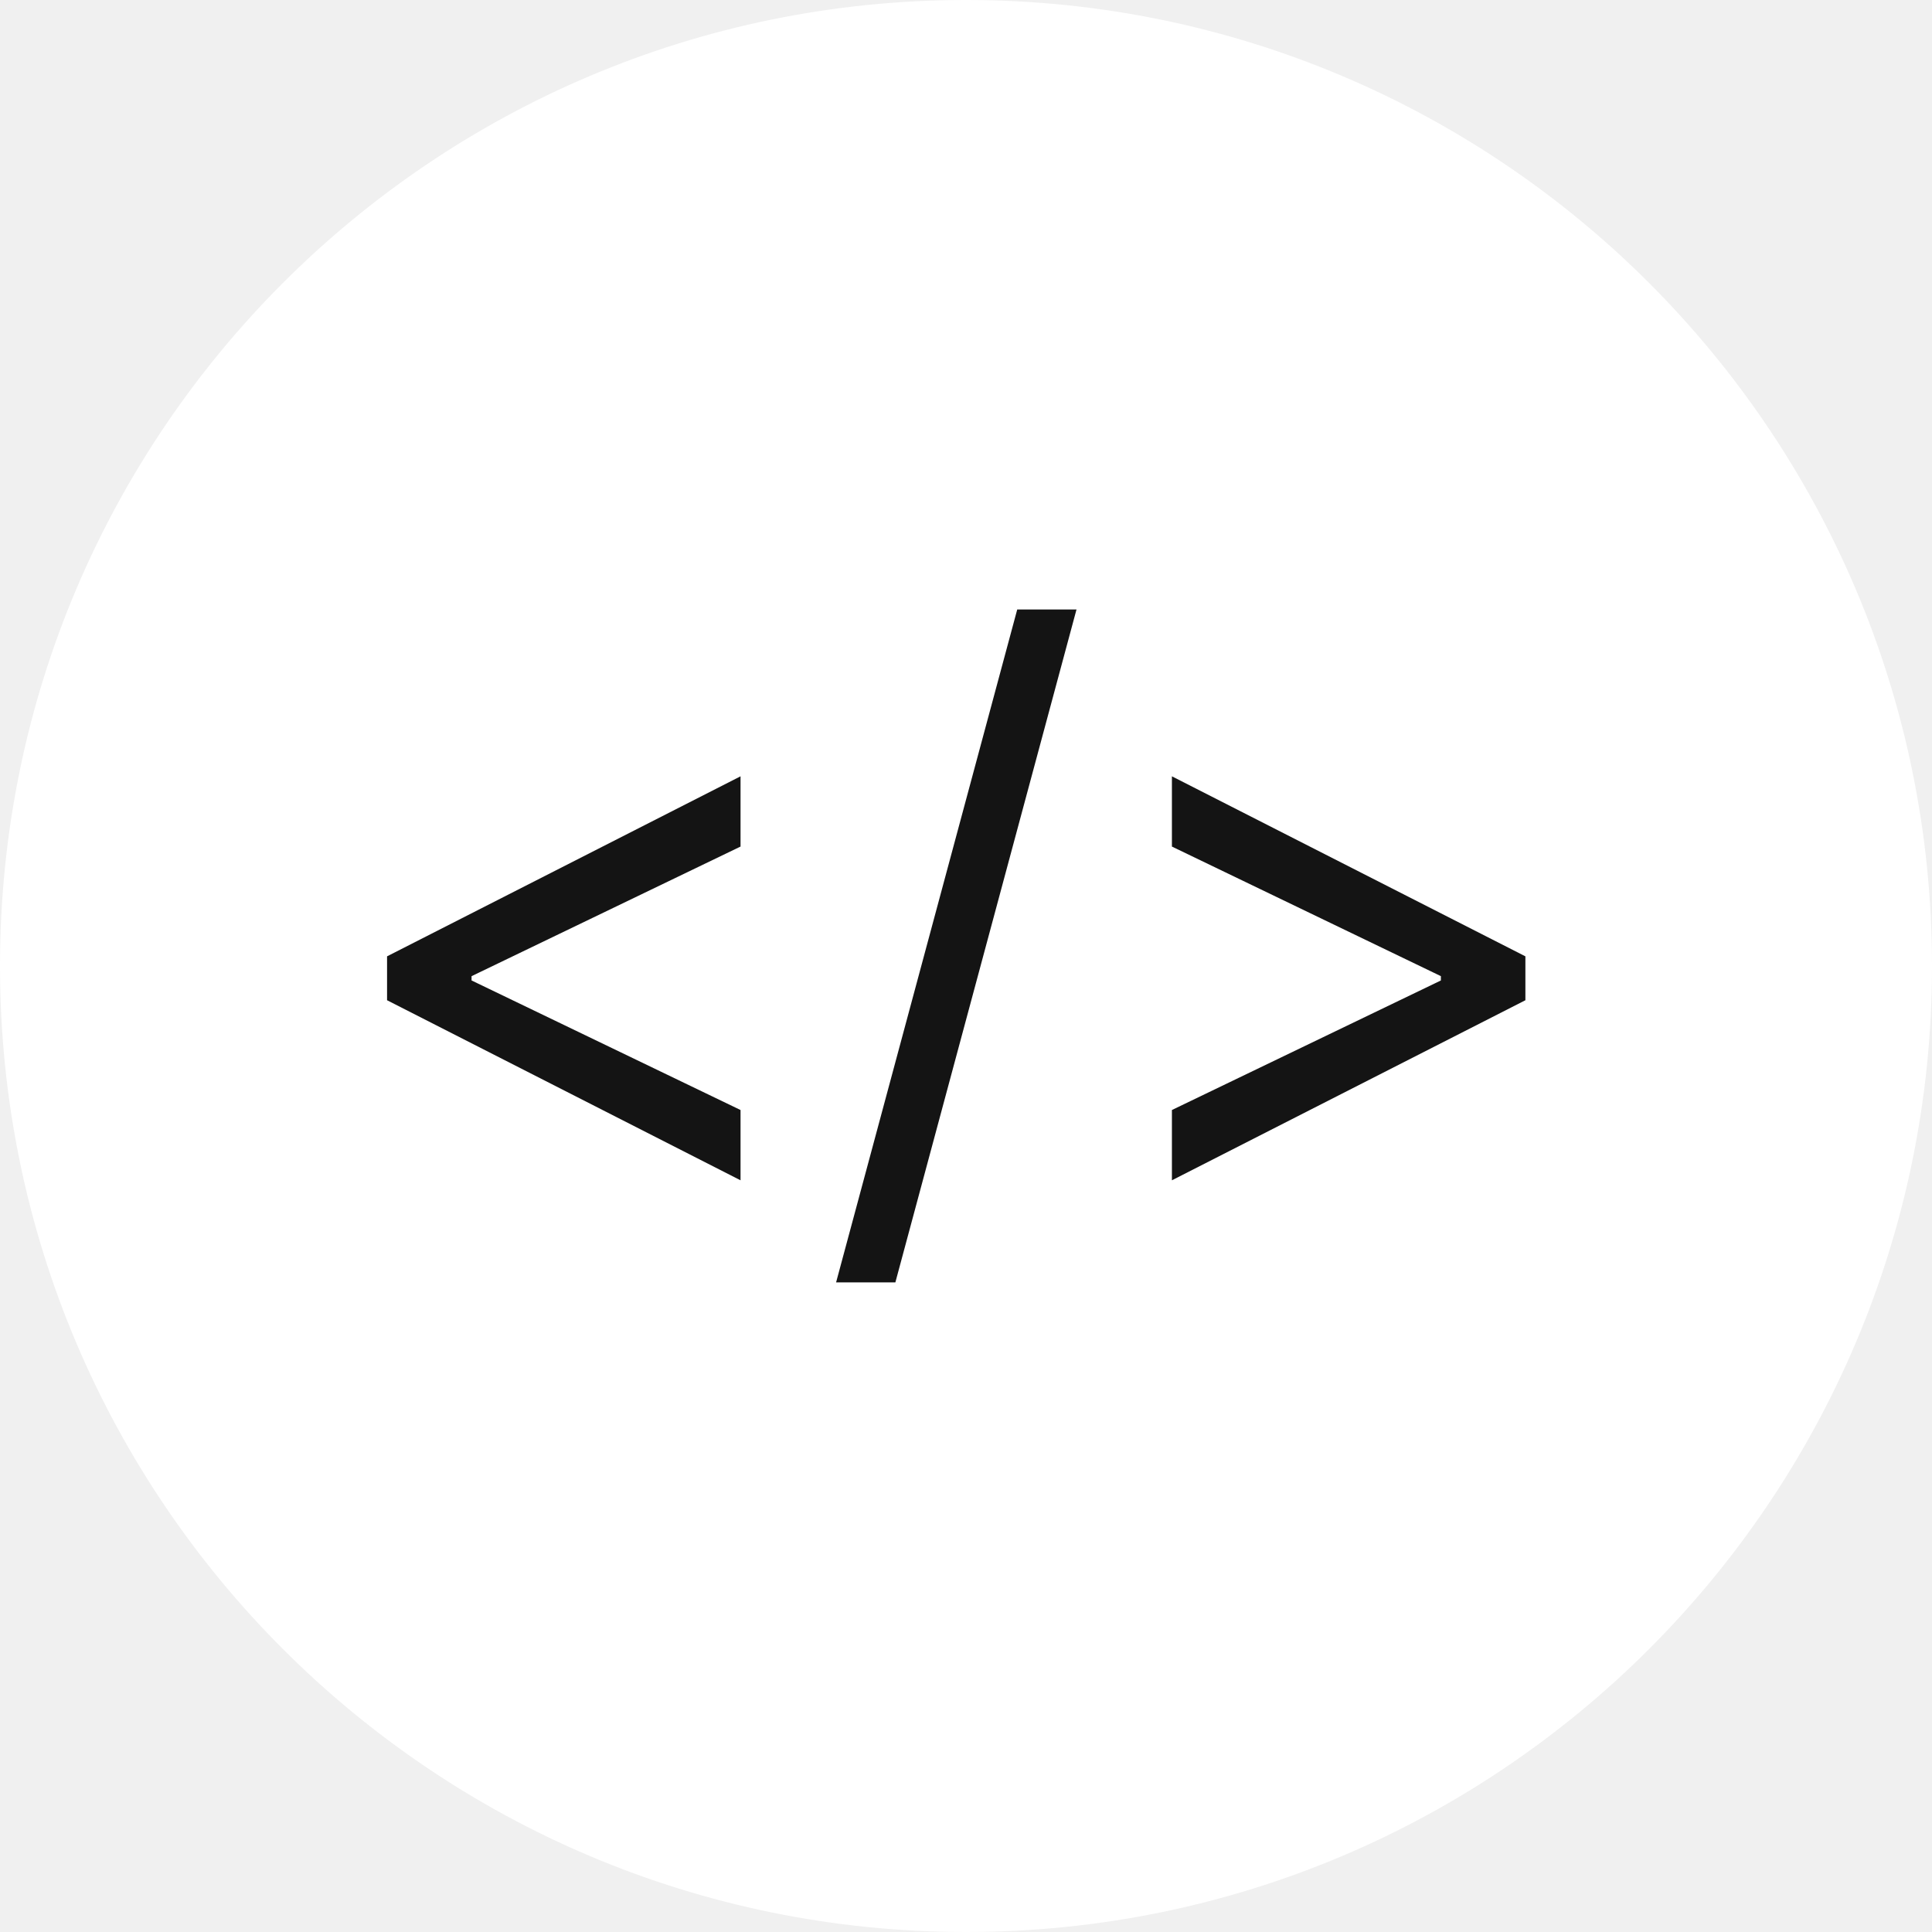
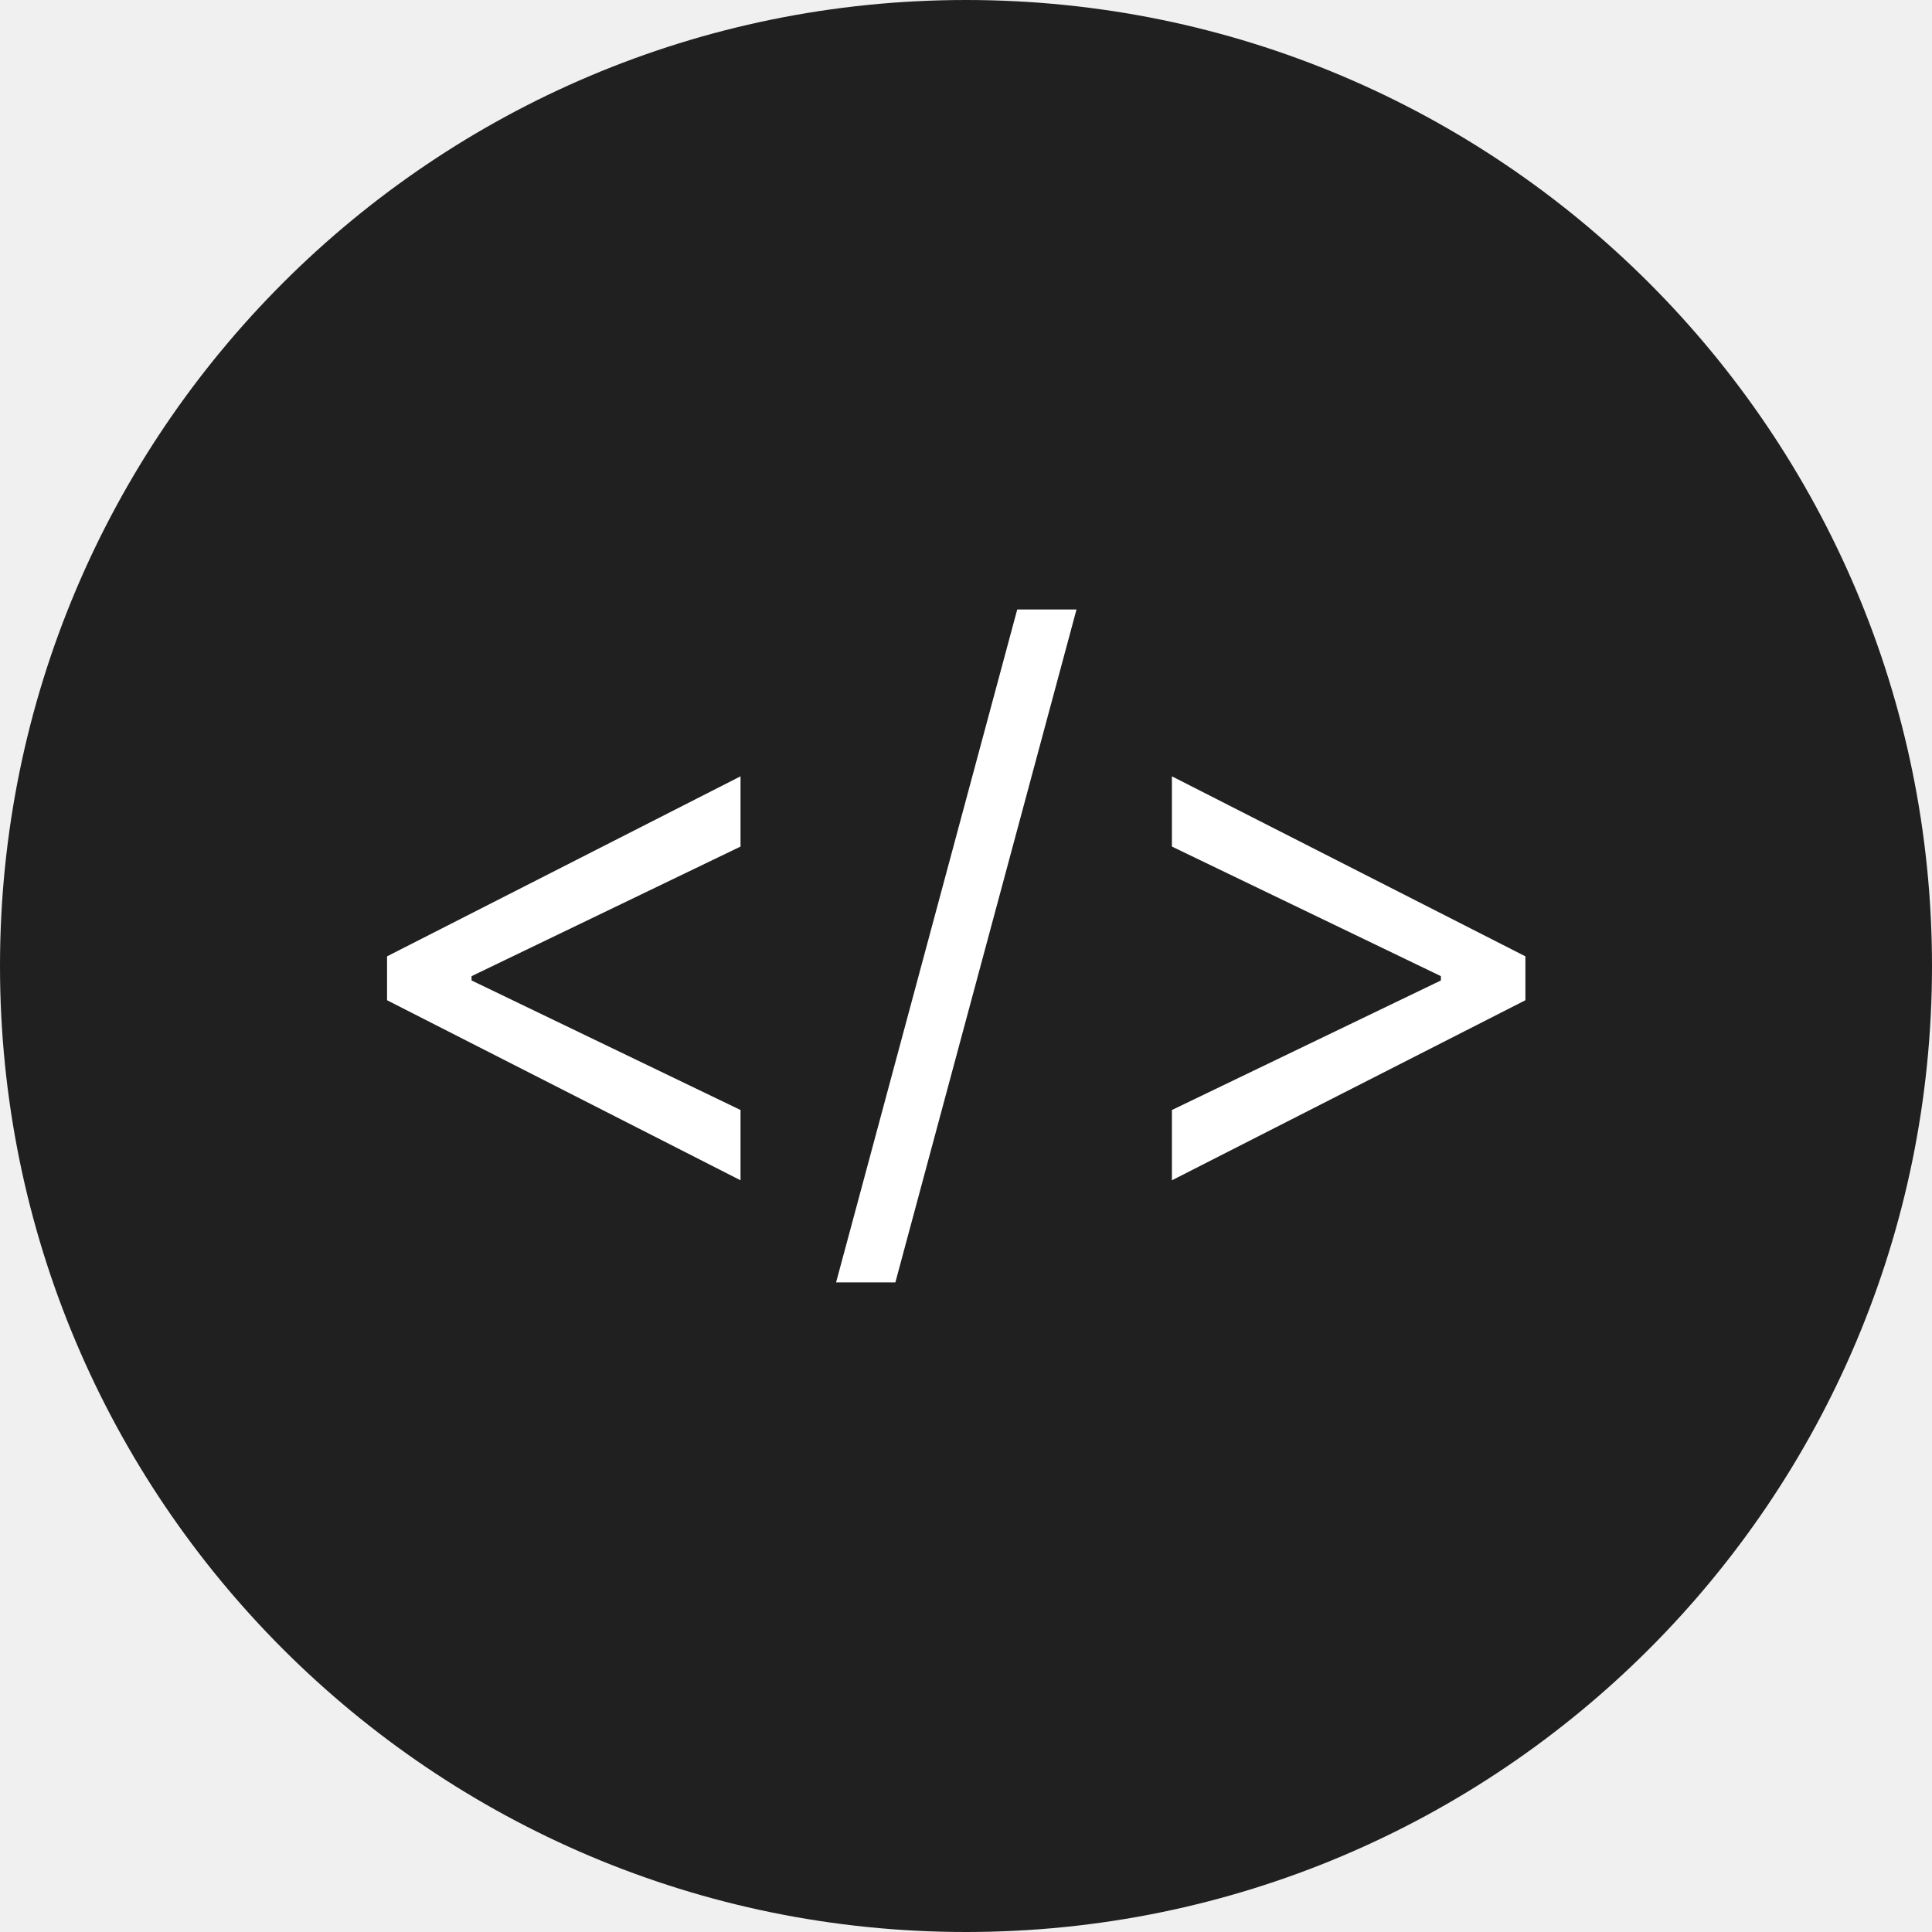
<svg xmlns="http://www.w3.org/2000/svg" width="50" height="50" viewBox="0 0 50 50" fill="none">
-   <circle cx="25" cy="25" r="25" fill="white" />
-   <path d="M10.017 25.886V24.75L19.165 20.091V21.909L12.148 25.29L12.204 25.176V25.46L12.148 25.347L19.165 28.727V30.546L10.017 25.886ZM27.86 15.773L23.172 33.188H21.638L26.326 15.773H27.86ZM39.477 25.886L30.329 30.546V28.727L37.347 25.347L37.29 25.46V25.176L37.347 25.29L30.329 21.909V20.091L39.477 24.75V25.886Z" fill="#141414" />
+   <circle cx="25" cy="25" r="25" fill="#202020" />
+   <path d="M10.017 25.886V24.75L19.165 20.091V21.909L12.148 25.29L12.204 25.176V25.46L12.148 25.347L19.165 28.727V30.546L10.017 25.886ZM27.86 15.773L23.172 33.188H21.638L26.326 15.773H27.86ZM39.477 25.886L30.329 30.546V28.727L37.347 25.347L37.29 25.46V25.176L37.347 25.29L30.329 21.909V20.091L39.477 24.75V25.886Z" fill="white" />
</svg>
